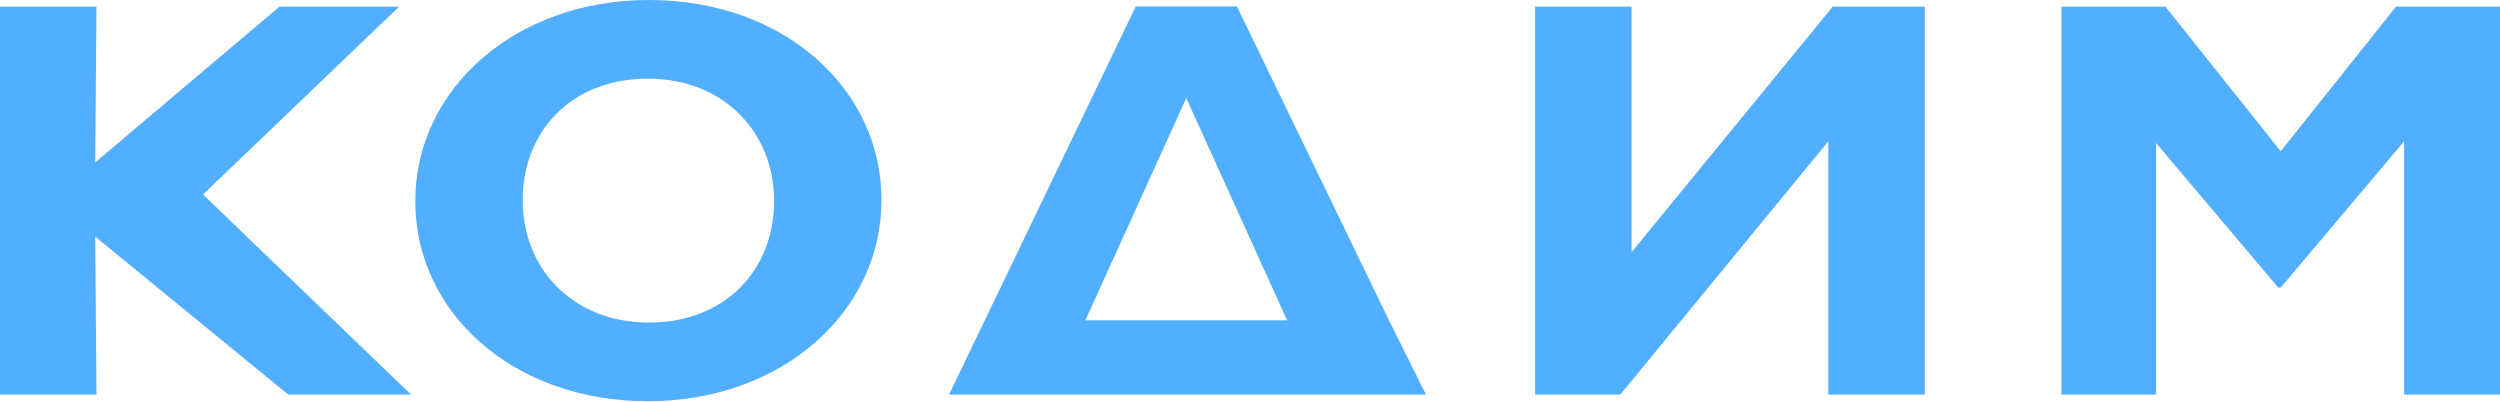
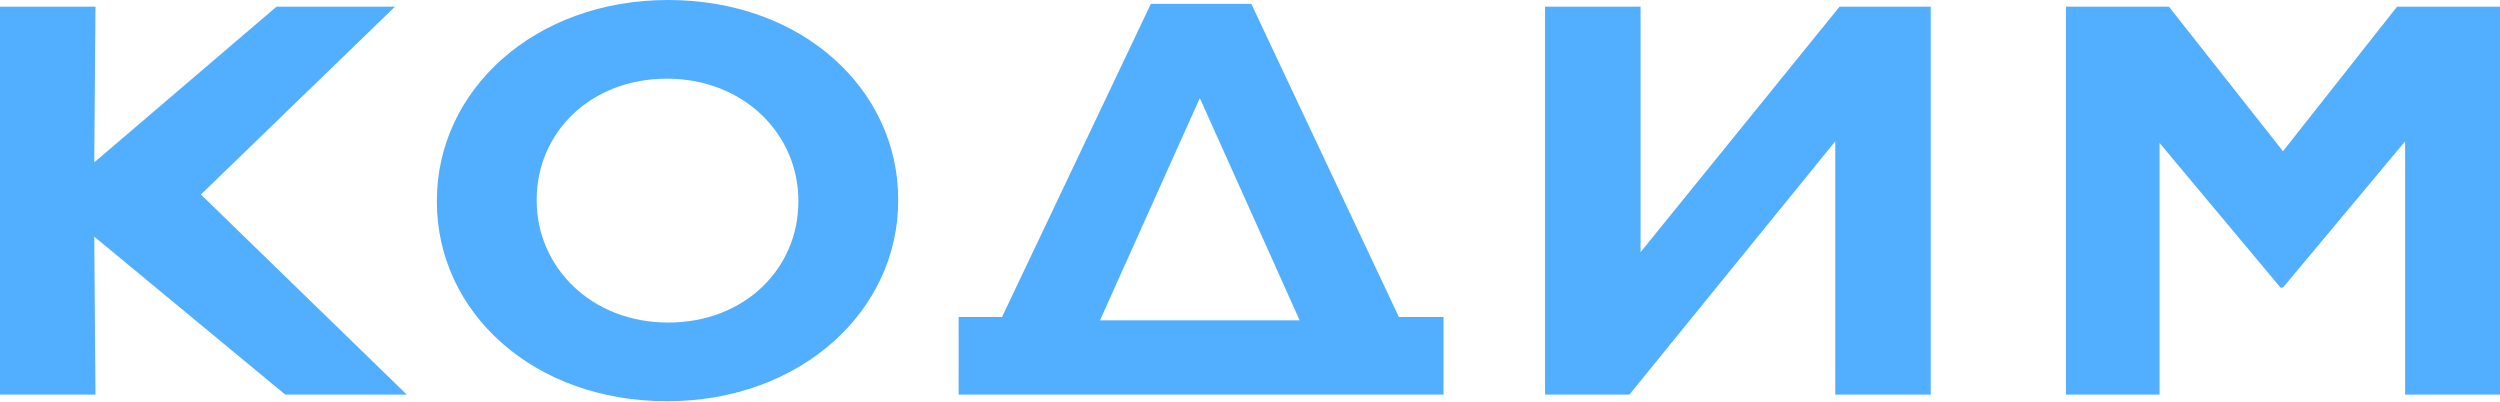
<svg xmlns="http://www.w3.org/2000/svg" width="162" height="26" viewBox="0 0 162 26" fill="none">
-   <path d="M0 25.569H6.252L6.171 15.334L18.676 25.569H26.634L13.154 12.605L25.862 0.431H18.108L6.171 10.522L6.252 0.431H0V25.569Z" fill="#52AEFF" />
-   <path d="M41.975 26C50.745 26 57.119 20.146 57.119 13V12.928C57.119 5.782 50.826 0 42.056 0C33.287 0 26.913 5.854 26.913 13V13.072C26.913 20.218 33.206 26 41.975 26ZM42.056 20.901C37.022 20.901 33.872 17.309 33.872 13V12.928C33.872 8.619 36.941 5.099 41.975 5.099C47.01 5.099 50.159 8.691 50.159 13V13.072C50.159 17.381 47.091 20.901 42.056 20.901Z" fill="#52AEFF" />
-   <path d="M61.498 25.569H92.401L89.901 20.541L80.154 0.419H73.598L61.498 25.569ZM76.869 6.356L83.405 20.757H70.332L76.869 6.356Z" fill="#52AEFF" />
-   <path d="M124.728 25.569V0.431H118.76L105.727 16.34V0.431H99.475V25.569H104.996L118.475 9.157V25.569H124.728Z" fill="#52AEFF" />
-   <path d="M133.58 25.569H139.711V9.265L147.628 18.635H147.79L155.788 9.157V25.569H162V0.431H155.26L147.79 9.8L140.32 0.431H133.58V25.569Z" fill="#52AEFF" />
+   <path d="M0 25.569H6.188L6.107 15.334L18.483 25.569H26.358L13.018 12.605L25.595 0.431H17.92L6.107 10.522L6.188 0.431H0V25.569Z" fill="#52AEFF" />
+   <path d="M43.216 26C51.895 26 58.203 20.146 58.203 13V12.928C58.203 5.782 51.975 0 43.296 0C34.617 0 28.309 5.854 28.309 13V13.072C28.309 20.218 34.537 26 43.216 26ZM43.296 20.901C38.314 20.901 34.778 17.309 34.778 13V12.928C34.778 8.619 38.233 5.099 43.216 5.099C48.198 5.099 51.734 8.691 51.734 13V13.072C51.734 17.381 48.278 20.901 43.296 20.901Z" fill="#52AEFF" />
+   <path d="M62.119 20.541V25.569H67.904H87.754H93.54V20.541H90.647L81.084 0.251H74.575L64.931 20.541H62.119ZM77.749 6.356L84.218 20.757H71.28L77.749 6.356Z" fill="#52AEFF" />
+   <path d="M125.113 25.569V0.431H119.206L106.309 16.34V0.431H100.121V25.569H105.585L118.925 9.157V25.569H125.113Z" fill="#52AEFF" />
+   <path d="M133.874 25.569H139.941V9.265L147.776 18.635H147.937L155.852 9.157V25.569H162V0.431H155.33L147.937 9.8L140.544 0.431H133.874V25.569Z" fill="#52AEFF" />
</svg>
